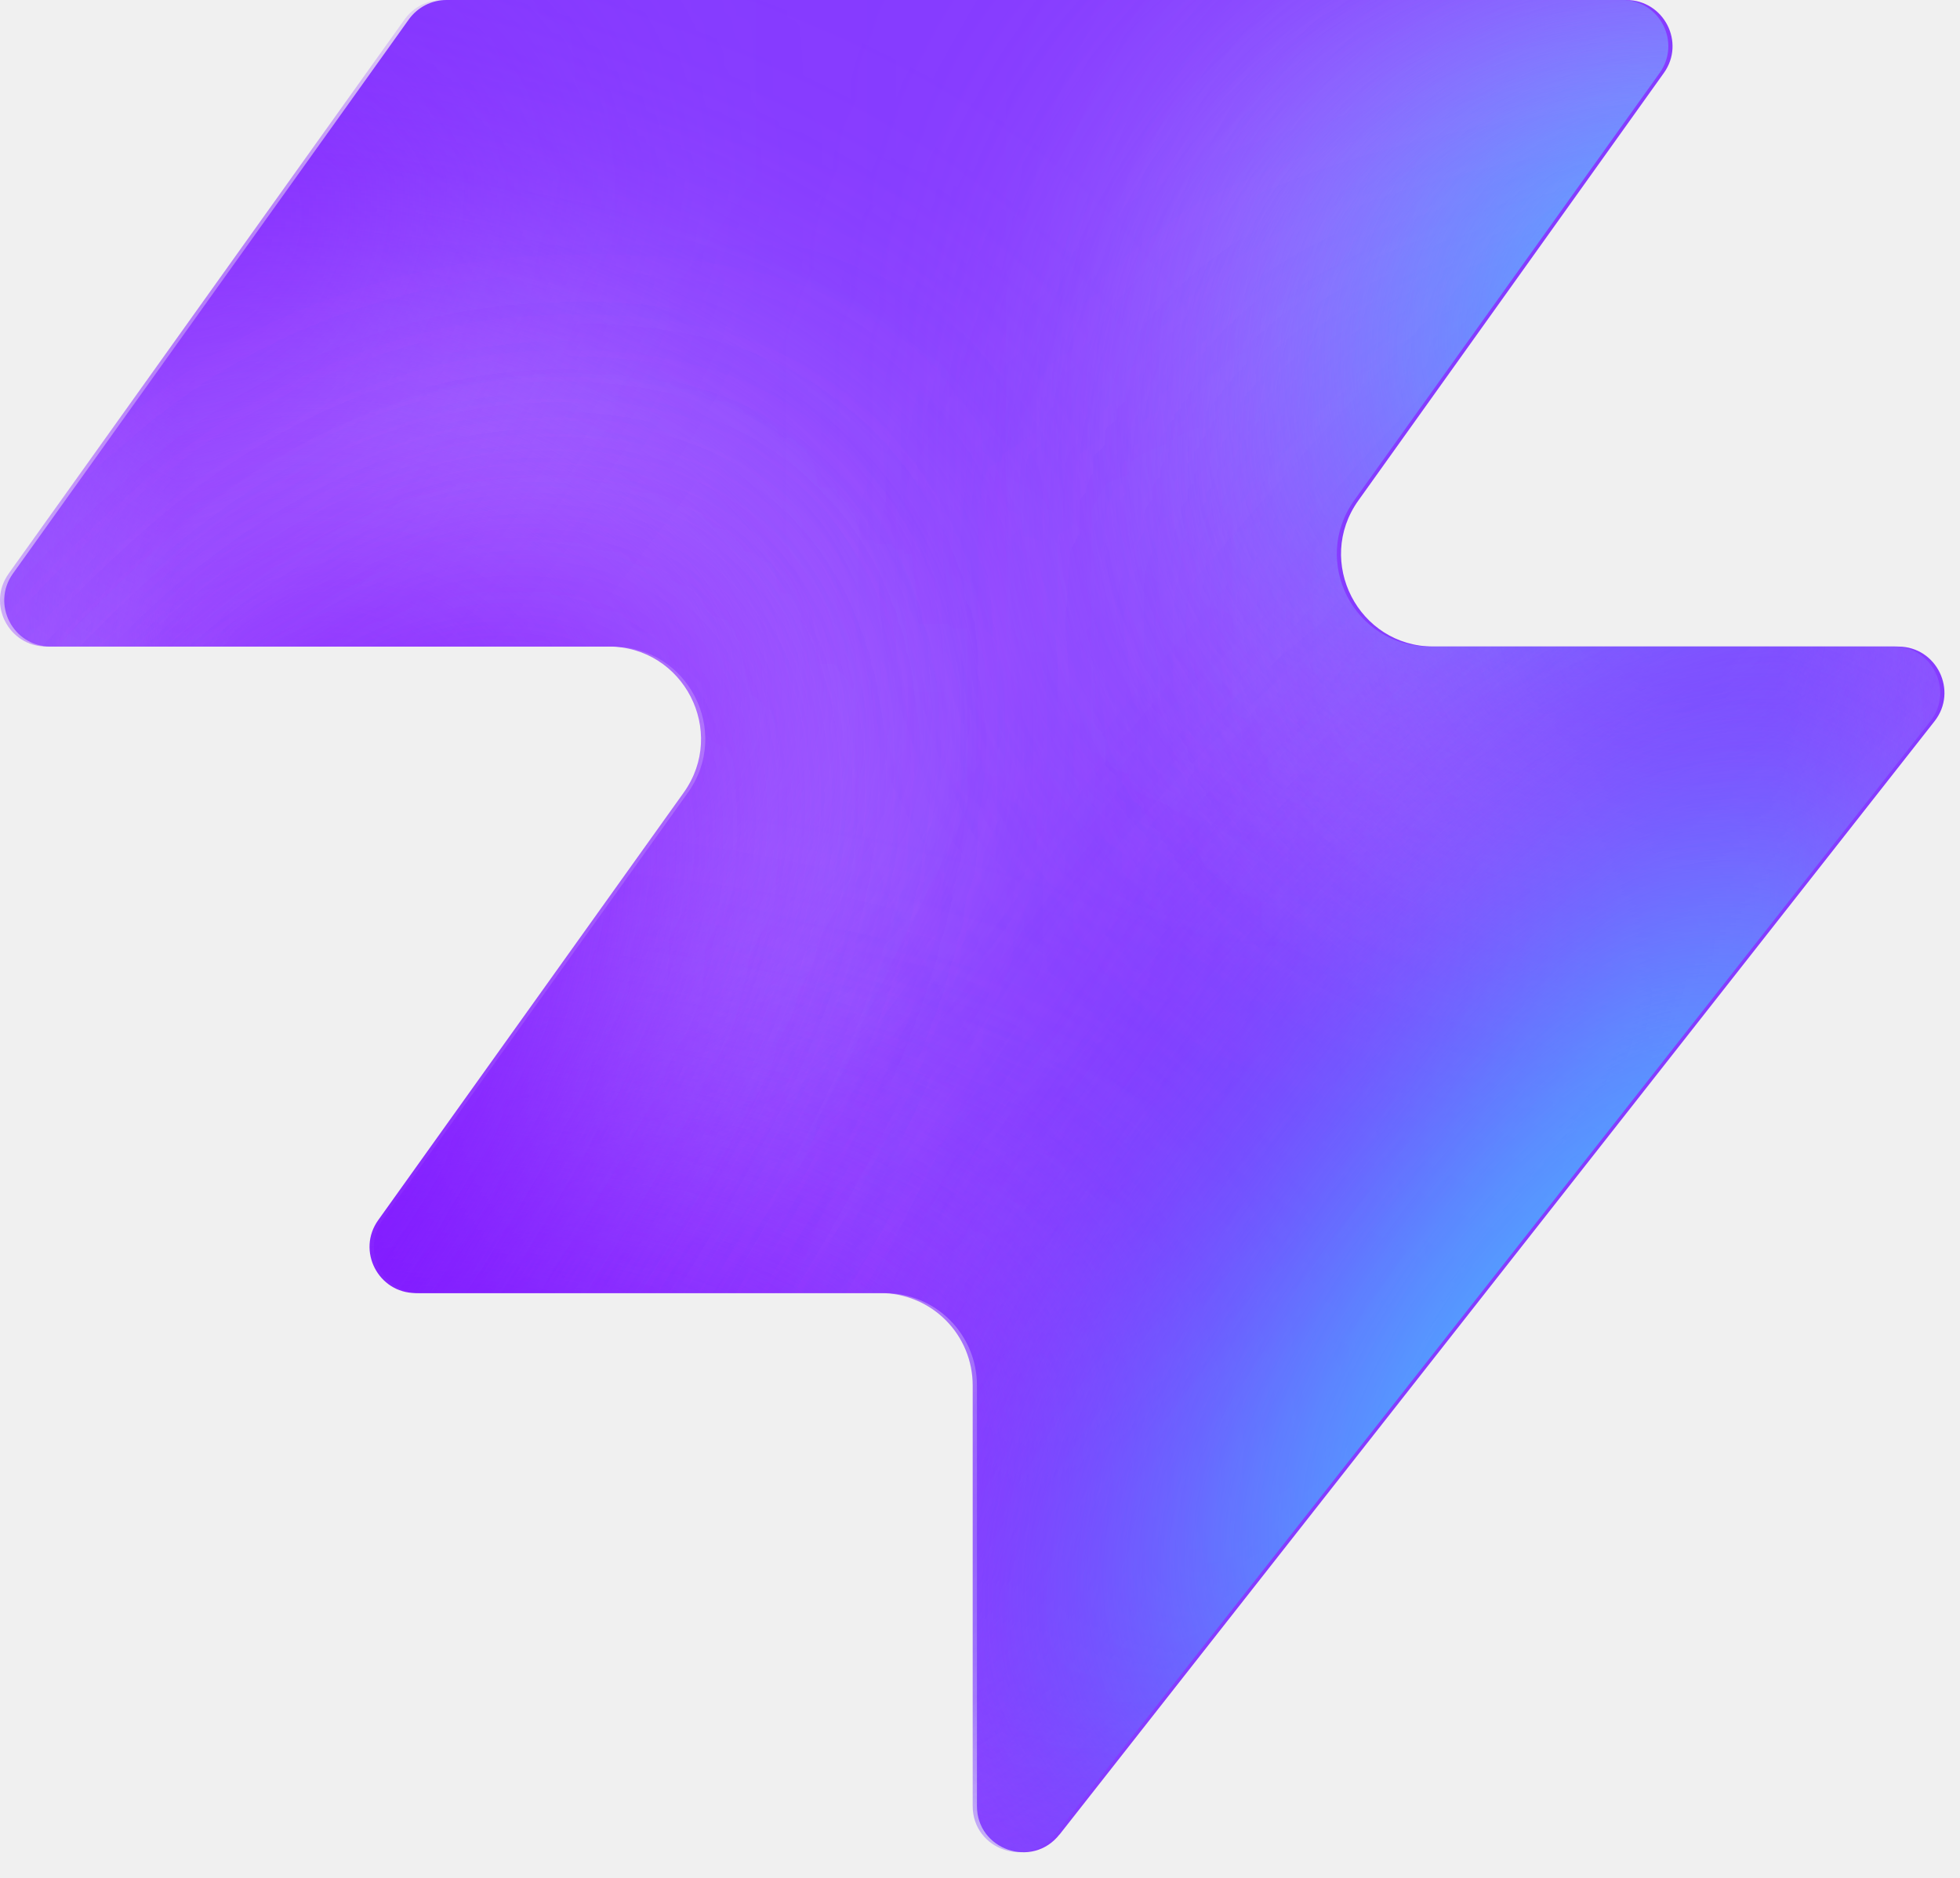
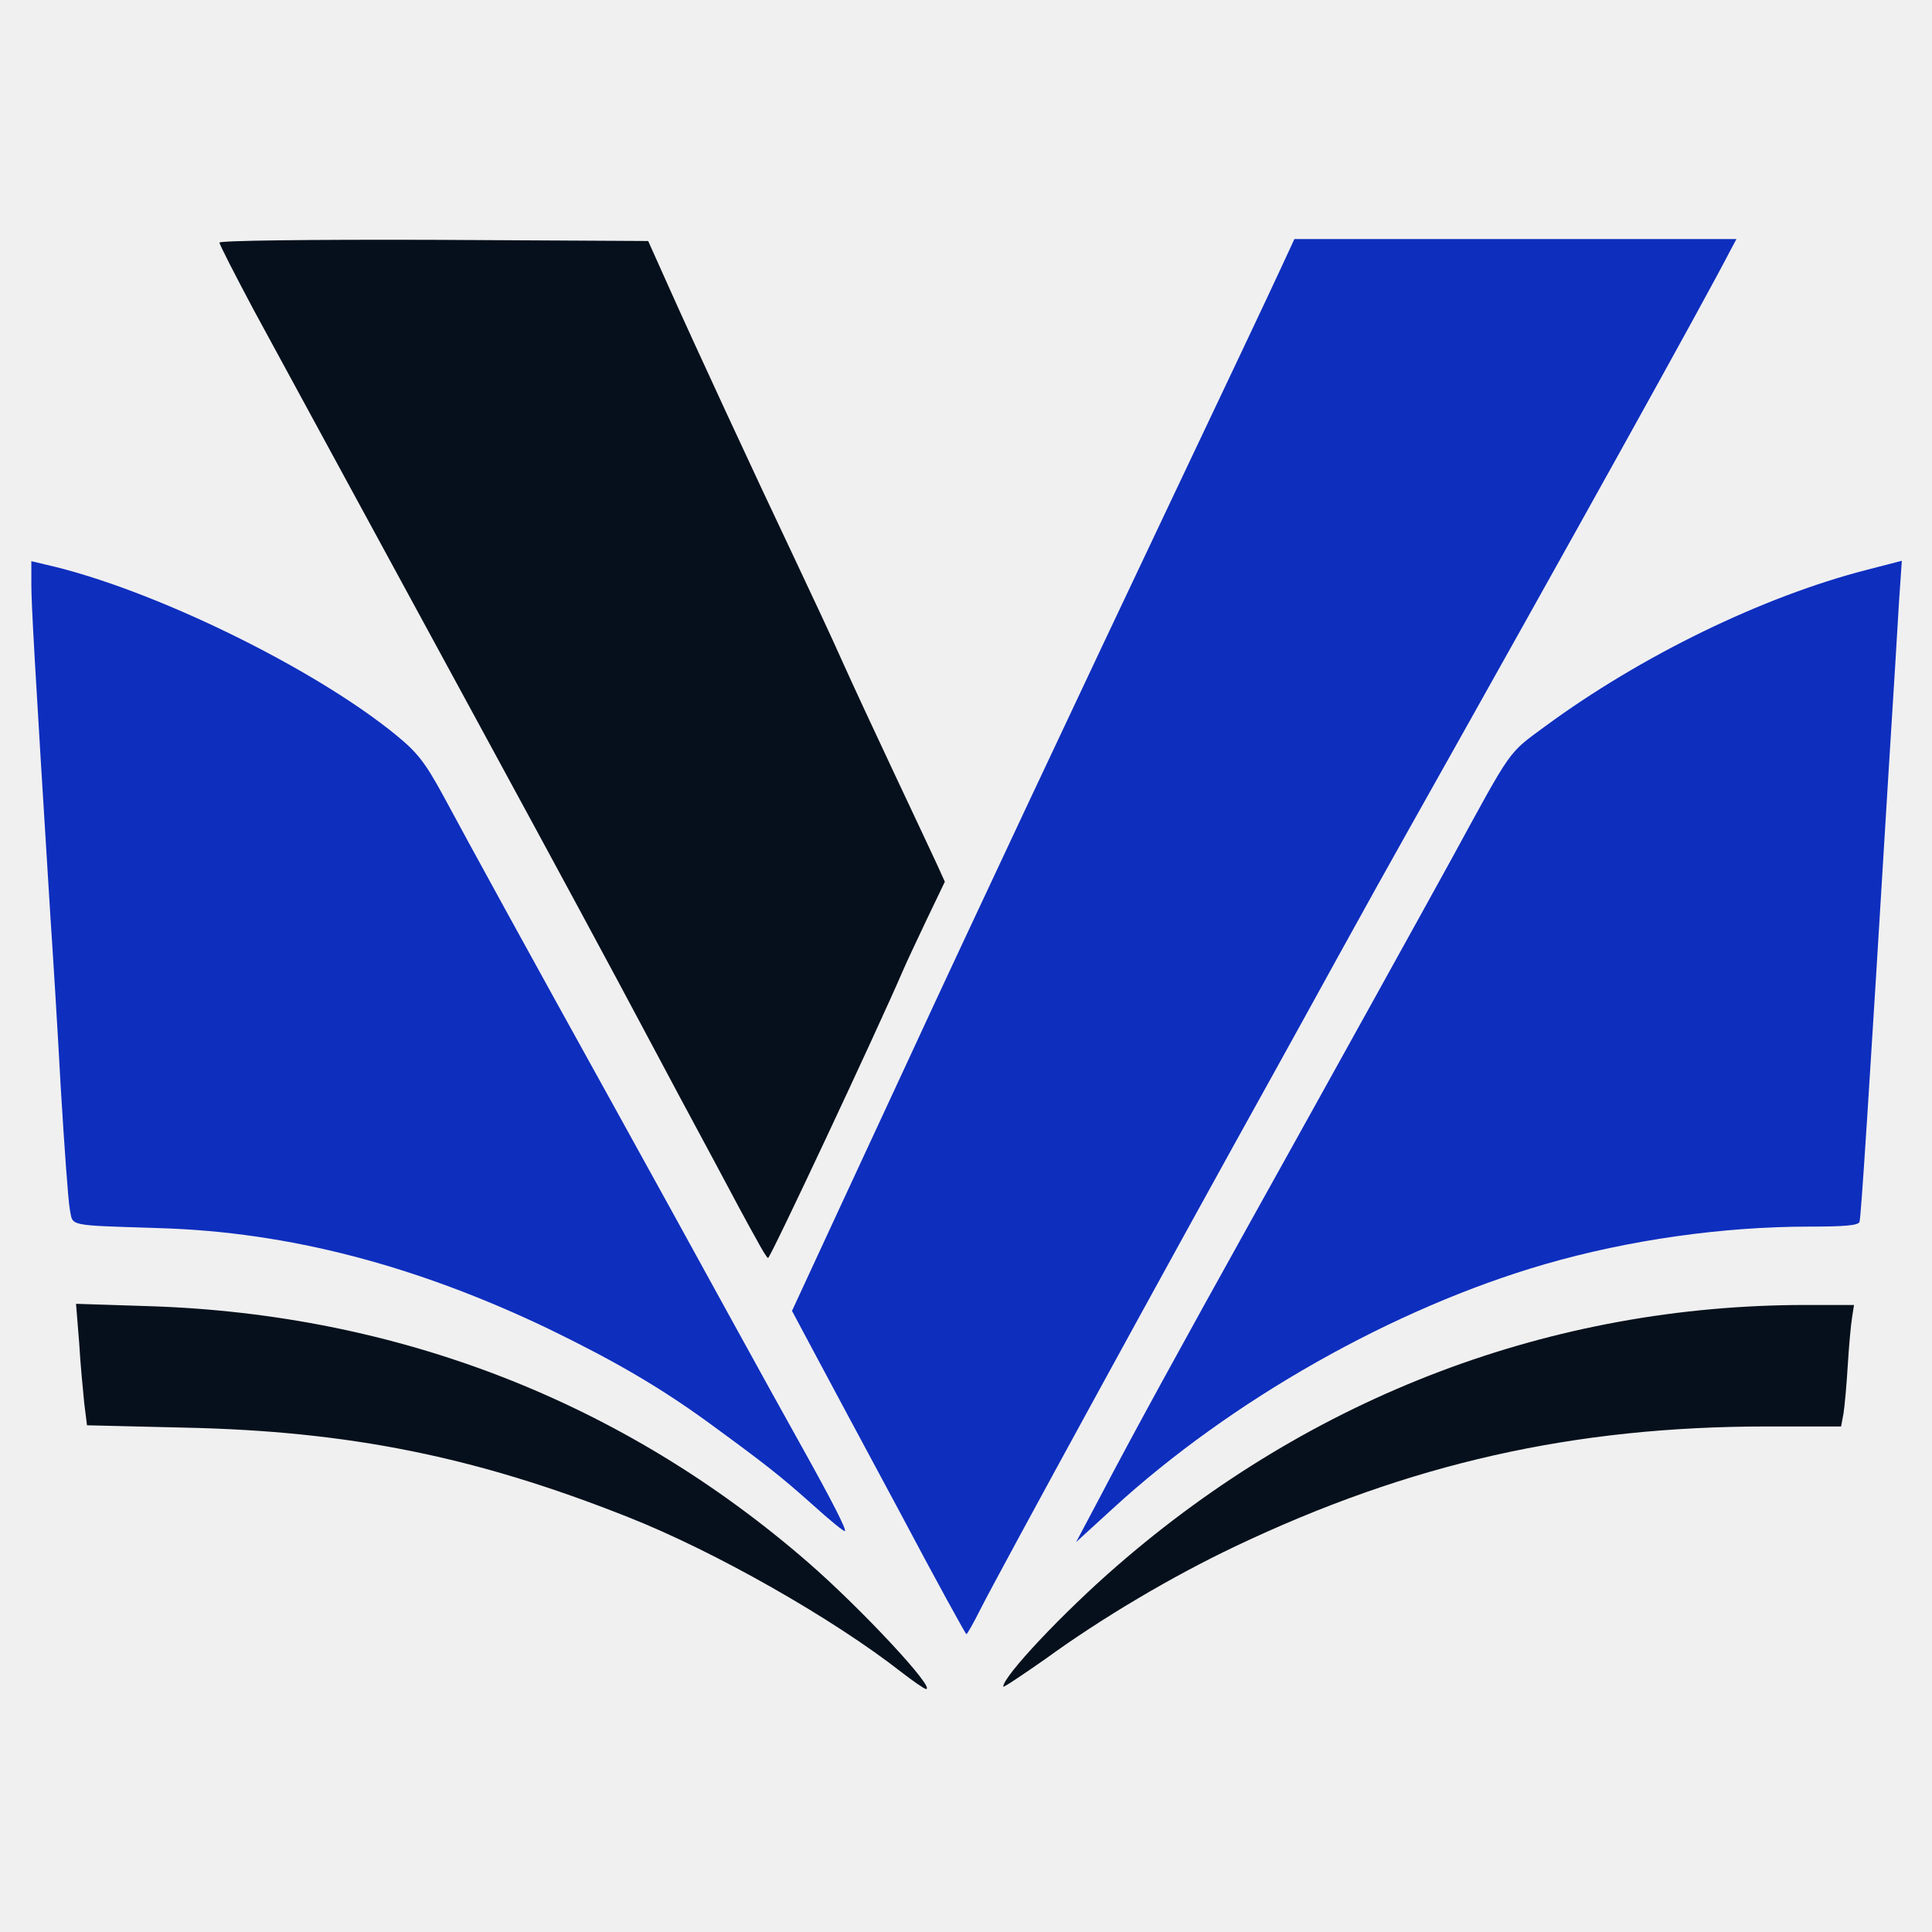
- <svg xmlns="http://www.w3.org/2000/svg" width="48" height="46" fill="none" viewBox="0 0 48 46">
-   <path fill="#863bff" d="M25.946 44.938c-.664.845-2.021.375-2.021-.698V33.937a2.26 2.26 0 0 0-2.262-2.262H10.287c-.92 0-1.456-1.04-.92-1.788l7.48-10.471c1.07-1.497 0-3.578-1.842-3.578H1.237c-.92 0-1.456-1.04-.92-1.788L10.013.474c.214-.297.556-.474.92-.474h28.894c.92 0 1.456 1.04.92 1.788l-7.48 10.471c-1.07 1.498 0 3.579 1.842 3.579h11.377c.943 0 1.473 1.088.89 1.83L25.947 44.94z" style="fill:#863bff;fill:color(display-p3 .525 .23 1);fill-opacity:1" />
-   <mask id="a" width="48" height="46" x="0" y="0" maskUnits="userSpaceOnUse" style="mask-type:alpha">
-     <path fill="#000" d="M25.842 44.938c-.664.844-2.021.375-2.021-.698V33.937a2.26 2.26 0 0 0-2.262-2.262H10.183c-.92 0-1.456-1.04-.92-1.788l7.48-10.471c1.07-1.498 0-3.579-1.842-3.579H1.133c-.92 0-1.456-1.04-.92-1.787L9.91.473c.214-.297.556-.474.92-.474h28.894c.92 0 1.456 1.04.92 1.788l-7.48 10.471c-1.07 1.498 0 3.578 1.842 3.578h11.377c.943 0 1.473 1.088.89 1.832L25.843 44.94z" style="fill:#000;fill-opacity:1" />
-   </mask>
-   <g mask="url(#a)">
-     <g filter="url(#b)">
-       <ellipse cx="5.508" cy="14.704" fill="#ede6ff" rx="5.508" ry="14.704" style="fill:#ede6ff;fill:color(display-p3 .927 .903 1);fill-opacity:1" transform="matrix(.00324 1 1 -.00324 -4.47 31.516)" />
-     </g>
-     <g filter="url(#c)">
-       <ellipse cx="10.399" cy="29.851" fill="#ede6ff" rx="10.399" ry="29.851" style="fill:#ede6ff;fill:color(display-p3 .927 .903 1);fill-opacity:1" transform="matrix(.00324 1 1 -.00324 -39.328 7.883)" />
-     </g>
-     <g filter="url(#d)">
-       <ellipse cx="5.508" cy="30.487" fill="#7e14ff" rx="5.508" ry="30.487" style="fill:#7e14ff;fill:color(display-p3 .492 .077 1);fill-opacity:1" transform="rotate(89.814 -25.913 -14.639)scale(1 -1)" />
-     </g>
-     <g filter="url(#e)">
-       <ellipse cx="5.508" cy="30.599" fill="#7e14ff" rx="5.508" ry="30.599" style="fill:#7e14ff;fill:color(display-p3 .492 .077 1);fill-opacity:1" transform="rotate(89.814 -32.644 -3.334)scale(1 -1)" />
-     </g>
-     <g filter="url(#f)">
-       <ellipse cx="5.508" cy="30.599" fill="#7e14ff" rx="5.508" ry="30.599" style="fill:#7e14ff;fill:color(display-p3 .492 .077 1);fill-opacity:1" transform="matrix(.00324 1 1 -.00324 -34.34 30.47)" />
-     </g>
-     <g filter="url(#g)">
-       <ellipse cx="14.072" cy="22.078" fill="#ede6ff" rx="14.072" ry="22.078" style="fill:#ede6ff;fill:color(display-p3 .927 .903 1);fill-opacity:1" transform="rotate(93.35 24.506 48.493)scale(-1 1)" />
-     </g>
-     <g filter="url(#h)">
-       <ellipse cx="3.47" cy="21.501" fill="#7e14ff" rx="3.47" ry="21.501" style="fill:#7e14ff;fill:color(display-p3 .492 .077 1);fill-opacity:1" transform="rotate(89.009 28.708 47.59)scale(-1 1)" />
-     </g>
-     <g filter="url(#i)">
-       <ellipse cx="3.47" cy="21.501" fill="#7e14ff" rx="3.47" ry="21.501" style="fill:#7e14ff;fill:color(display-p3 .492 .077 1);fill-opacity:1" transform="rotate(89.009 28.708 47.59)scale(-1 1)" />
-     </g>
-     <g filter="url(#j)">
-       <ellipse cx=".387" cy="8.972" fill="#7e14ff" rx="4.407" ry="29.108" style="fill:#7e14ff;fill:color(display-p3 .492 .077 1);fill-opacity:1" transform="rotate(39.51 .387 8.972)" />
-     </g>
-     <g filter="url(#k)">
-       <ellipse cx="47.523" cy="-6.092" fill="#7e14ff" rx="4.407" ry="29.108" style="fill:#7e14ff;fill:color(display-p3 .492 .077 1);fill-opacity:1" transform="rotate(37.892 47.523 -6.092)" />
-     </g>
-     <g filter="url(#l)">
-       <ellipse cx="41.412" cy="6.333" fill="#47bfff" rx="5.971" ry="9.665" style="fill:#47bfff;fill:color(display-p3 .28 .748 1);fill-opacity:1" transform="rotate(37.892 41.412 6.333)" />
-     </g>
-     <g filter="url(#m)">
-       <ellipse cx="-1.879" cy="38.332" fill="#7e14ff" rx="4.407" ry="29.108" style="fill:#7e14ff;fill:color(display-p3 .492 .077 1);fill-opacity:1" transform="rotate(37.892 -1.88 38.332)" />
-     </g>
-     <g filter="url(#n)">
-       <ellipse cx="-1.879" cy="38.332" fill="#7e14ff" rx="4.407" ry="29.108" style="fill:#7e14ff;fill:color(display-p3 .492 .077 1);fill-opacity:1" transform="rotate(37.892 -1.88 38.332)" />
-     </g>
-     <g filter="url(#o)">
-       <ellipse cx="35.651" cy="29.907" fill="#7e14ff" rx="4.407" ry="29.108" style="fill:#7e14ff;fill:color(display-p3 .492 .077 1);fill-opacity:1" transform="rotate(37.892 35.651 29.907)" />
-     </g>
-     <g filter="url(#p)">
-       <ellipse cx="38.418" cy="32.4" fill="#47bfff" rx="5.971" ry="15.297" style="fill:#47bfff;fill:color(display-p3 .28 .748 1);fill-opacity:1" transform="rotate(37.892 38.418 32.4)" />
-     </g>
-   </g>
-   <defs>
-     <filter id="b" width="60.045" height="41.654" x="-19.77" y="16.149" color-interpolation-filters="sRGB" filterUnits="userSpaceOnUse">
-       <feFlood flood-opacity="0" result="BackgroundImageFix" />
-       <feBlend in="SourceGraphic" in2="BackgroundImageFix" result="shape" />
-       <feGaussianBlur result="effect1_foregroundBlur_2002_17158" stdDeviation="7.659" />
-     </filter>
-     <filter id="c" width="90.34" height="51.437" x="-54.613" y="-7.533" color-interpolation-filters="sRGB" filterUnits="userSpaceOnUse">
-       <feFlood flood-opacity="0" result="BackgroundImageFix" />
-       <feBlend in="SourceGraphic" in2="BackgroundImageFix" result="shape" />
-       <feGaussianBlur result="effect1_foregroundBlur_2002_17158" stdDeviation="7.659" />
-     </filter>
-     <filter id="d" width="79.355" height="29.4" x="-49.64" y="2.03" color-interpolation-filters="sRGB" filterUnits="userSpaceOnUse">
-       <feFlood flood-opacity="0" result="BackgroundImageFix" />
-       <feBlend in="SourceGraphic" in2="BackgroundImageFix" result="shape" />
-       <feGaussianBlur result="effect1_foregroundBlur_2002_17158" stdDeviation="4.596" />
-     </filter>
-     <filter id="e" width="79.579" height="29.4" x="-45.045" y="20.029" color-interpolation-filters="sRGB" filterUnits="userSpaceOnUse">
-       <feFlood flood-opacity="0" result="BackgroundImageFix" />
-       <feBlend in="SourceGraphic" in2="BackgroundImageFix" result="shape" />
-       <feGaussianBlur result="effect1_foregroundBlur_2002_17158" stdDeviation="4.596" />
-     </filter>
-     <filter id="f" width="79.579" height="29.4" x="-43.513" y="21.178" color-interpolation-filters="sRGB" filterUnits="userSpaceOnUse">
-       <feFlood flood-opacity="0" result="BackgroundImageFix" />
-       <feBlend in="SourceGraphic" in2="BackgroundImageFix" result="shape" />
-       <feGaussianBlur result="effect1_foregroundBlur_2002_17158" stdDeviation="4.596" />
-     </filter>
-     <filter id="g" width="74.749" height="58.852" x="15.756" y="-17.901" color-interpolation-filters="sRGB" filterUnits="userSpaceOnUse">
-       <feFlood flood-opacity="0" result="BackgroundImageFix" />
-       <feBlend in="SourceGraphic" in2="BackgroundImageFix" result="shape" />
-       <feGaussianBlur result="effect1_foregroundBlur_2002_17158" stdDeviation="7.659" />
-     </filter>
-     <filter id="h" width="61.377" height="25.362" x="23.548" y="2.284" color-interpolation-filters="sRGB" filterUnits="userSpaceOnUse">
-       <feFlood flood-opacity="0" result="BackgroundImageFix" />
-       <feBlend in="SourceGraphic" in2="BackgroundImageFix" result="shape" />
-       <feGaussianBlur result="effect1_foregroundBlur_2002_17158" stdDeviation="4.596" />
-     </filter>
-     <filter id="i" width="61.377" height="25.362" x="23.548" y="2.284" color-interpolation-filters="sRGB" filterUnits="userSpaceOnUse">
-       <feFlood flood-opacity="0" result="BackgroundImageFix" />
-       <feBlend in="SourceGraphic" in2="BackgroundImageFix" result="shape" />
-       <feGaussianBlur result="effect1_foregroundBlur_2002_17158" stdDeviation="4.596" />
-     </filter>
-     <filter id="j" width="56.045" height="63.649" x="-27.636" y="-22.853" color-interpolation-filters="sRGB" filterUnits="userSpaceOnUse">
-       <feFlood flood-opacity="0" result="BackgroundImageFix" />
-       <feBlend in="SourceGraphic" in2="BackgroundImageFix" result="shape" />
-       <feGaussianBlur result="effect1_foregroundBlur_2002_17158" stdDeviation="4.596" />
-     </filter>
-     <filter id="k" width="54.814" height="64.646" x="20.116" y="-38.415" color-interpolation-filters="sRGB" filterUnits="userSpaceOnUse">
-       <feFlood flood-opacity="0" result="BackgroundImageFix" />
-       <feBlend in="SourceGraphic" in2="BackgroundImageFix" result="shape" />
-       <feGaussianBlur result="effect1_foregroundBlur_2002_17158" stdDeviation="4.596" />
-     </filter>
-     <filter id="l" width="33.541" height="35.313" x="24.641" y="-11.323" color-interpolation-filters="sRGB" filterUnits="userSpaceOnUse">
-       <feFlood flood-opacity="0" result="BackgroundImageFix" />
-       <feBlend in="SourceGraphic" in2="BackgroundImageFix" result="shape" />
-       <feGaussianBlur result="effect1_foregroundBlur_2002_17158" stdDeviation="4.596" />
-     </filter>
-     <filter id="m" width="54.814" height="64.646" x="-29.286" y="6.009" color-interpolation-filters="sRGB" filterUnits="userSpaceOnUse">
-       <feFlood flood-opacity="0" result="BackgroundImageFix" />
-       <feBlend in="SourceGraphic" in2="BackgroundImageFix" result="shape" />
-       <feGaussianBlur result="effect1_foregroundBlur_2002_17158" stdDeviation="4.596" />
-     </filter>
-     <filter id="n" width="54.814" height="64.646" x="-29.286" y="6.009" color-interpolation-filters="sRGB" filterUnits="userSpaceOnUse">
-       <feFlood flood-opacity="0" result="BackgroundImageFix" />
-       <feBlend in="SourceGraphic" in2="BackgroundImageFix" result="shape" />
-       <feGaussianBlur result="effect1_foregroundBlur_2002_17158" stdDeviation="4.596" />
-     </filter>
-     <filter id="o" width="54.814" height="64.646" x="8.244" y="-2.416" color-interpolation-filters="sRGB" filterUnits="userSpaceOnUse">
-       <feFlood flood-opacity="0" result="BackgroundImageFix" />
-       <feBlend in="SourceGraphic" in2="BackgroundImageFix" result="shape" />
-       <feGaussianBlur result="effect1_foregroundBlur_2002_17158" stdDeviation="4.596" />
-     </filter>
-     <filter id="p" width="39.409" height="43.623" x="18.713" y="10.588" color-interpolation-filters="sRGB" filterUnits="userSpaceOnUse">
-       <feFlood flood-opacity="0" result="BackgroundImageFix" />
-       <feBlend in="SourceGraphic" in2="BackgroundImageFix" result="shape" />
-       <feGaussianBlur result="effect1_foregroundBlur_2002_17158" stdDeviation="4.596" />
-     </filter>
-   </defs>
+ <svg xmlns="http://www.w3.org/2000/svg" viewBox="61 270 493 493">
+   <style>.ink{fill:#05101C}@media (prefers-color-scheme:dark){.ink{fill:#FFFFFF}}</style>
+   <path class="ink" fill-rule="evenodd" d="M290.9 696.6C273.5 683.0 243.5 665.9 221.2 657.1C182.4 641.7 150.1 635.2 108.3 634.3L83.2 633.7L82.5 628.1C82.2 625.0 81.5 618.0 81.2 612.6L80.4 602.7L99.0 603.3C162.4 605.3 220.0 627.7 267.1 668.6C280.6 680.3 299.9 701.0 297.3 701.0C296.9 701.0 294.0 699.0 290.9 696.6ZM317.0 700.4C317.0 697.7 332.5 681.3 346.0 669.6C396.0 626.1 457.1 603.0 521.8 603.0L534.1 603.0L533.6 606.2C533.3 608.0 532.8 613.5 532.5 618.5C532.2 623.5 531.7 629.0 531.4 630.8L530.8 634.0L511.9 634.0C462.6 634.0 420.8 643.4 376.2 664.6C360.0 672.3 342.1 682.9 327.8 693.3C321.8 697.5 317.0 700.7 317.0 700.4ZM254.0 586.2C252.5 583.6 247.6 574.5 243.1 566.0C238.5 557.5 230.7 542.9 225.7 533.5C217.2 517.5 203.6 492.3 182.5 453.5C166.0 423.2 134.9 365.9 125.8 349.2C121.0 340.2 117.0 332.4 117.0 331.9C117.0 331.4 139.3 331.1 171.7 331.2L226.4 331.5L231.6 343.1C237.8 357.0 253.3 390.5 263.7 412.4C267.8 421.1 273.4 433.0 276.0 438.9C278.6 444.7 284.7 457.8 289.5 468.0C294.3 478.2 299.1 488.4 300.2 490.8L302.1 495.0L297.4 504.8C294.9 510.1 292.1 516.0 291.4 517.7C284.9 532.8 257.6 591.0 257.0 591.0C256.7 591.0 255.4 588.8 254.0 586.2Z" />
+   <path fill="#0E2EBE" fill-rule="evenodd" d="M290.8 656.2C281.7 639.3 271.8 620.8 268.7 615.0L263.1 604.5L275.6 577.5C282.5 562.6 290.3 545.8 293.0 540.0C306.5 510.7 338.4 442.9 359.7 398.0C372.9 370.2 385.4 343.8 387.5 339.2L391.3 331.0L447.7 331.0L504.1 331.0L502.6 333.8C495.8 347.0 462.4 407.1 420.3 482.0C416.4 488.9 408.4 503.3 402.5 514.0C396.6 524.7 389.4 537.8 386.5 543.0C360.2 590.3 316.1 670.9 311.1 680.8C309.4 684.2 307.8 687.0 307.6 687.0C307.4 687.0 299.8 673.2 290.8 656.2ZM341.7 652.0C349.8 636.5 362.8 612.8 380.5 581.0C399.5 546.9 424.8 501.2 431.5 489.0C447.0 460.6 445.7 462.4 455.2 455.4C479.8 437.3 510.9 422.2 537.4 415.4L546.3 413.1L545.6 423.3C545.3 428.9 544.1 448.0 543.0 465.6C537.9 549.6 535.9 580.6 535.5 581.8C535.2 582.7 531.7 583.0 522.7 583.0C500.6 583.0 476.6 586.4 455.2 592.6C416.6 603.8 375.1 627.3 344.9 655.0L335.6 663.5L341.7 652.0ZM268.4 654.0C260.1 646.6 256.3 643.6 241.5 632.8C229.1 623.8 217.5 617.1 200.8 609.0C167.1 592.9 134.7 584.4 102.0 583.4C77.6 582.6 79.7 583.0 78.8 578.5C78.4 576.3 77.4 562.4 76.5 547.5C75.7 532.6 74.5 513.3 73.9 504.5C69.8 438.6 69.0 424.2 69.0 419.1L69.0 413.2L72.8 414.1C99.7 420.2 141.1 440.4 162.1 457.6C167.6 462.1 169.5 464.6 174.2 473.2C180.8 485.5 196.0 513.2 217.5 552.0C226.2 567.7 239.3 591.5 246.7 605.0C254.1 618.5 262.6 633.8 265.5 639.0C273.7 653.7 277.0 660.3 276.6 660.7C276.4 660.9 272.7 657.9 268.4 654.0Z" />
</svg>
